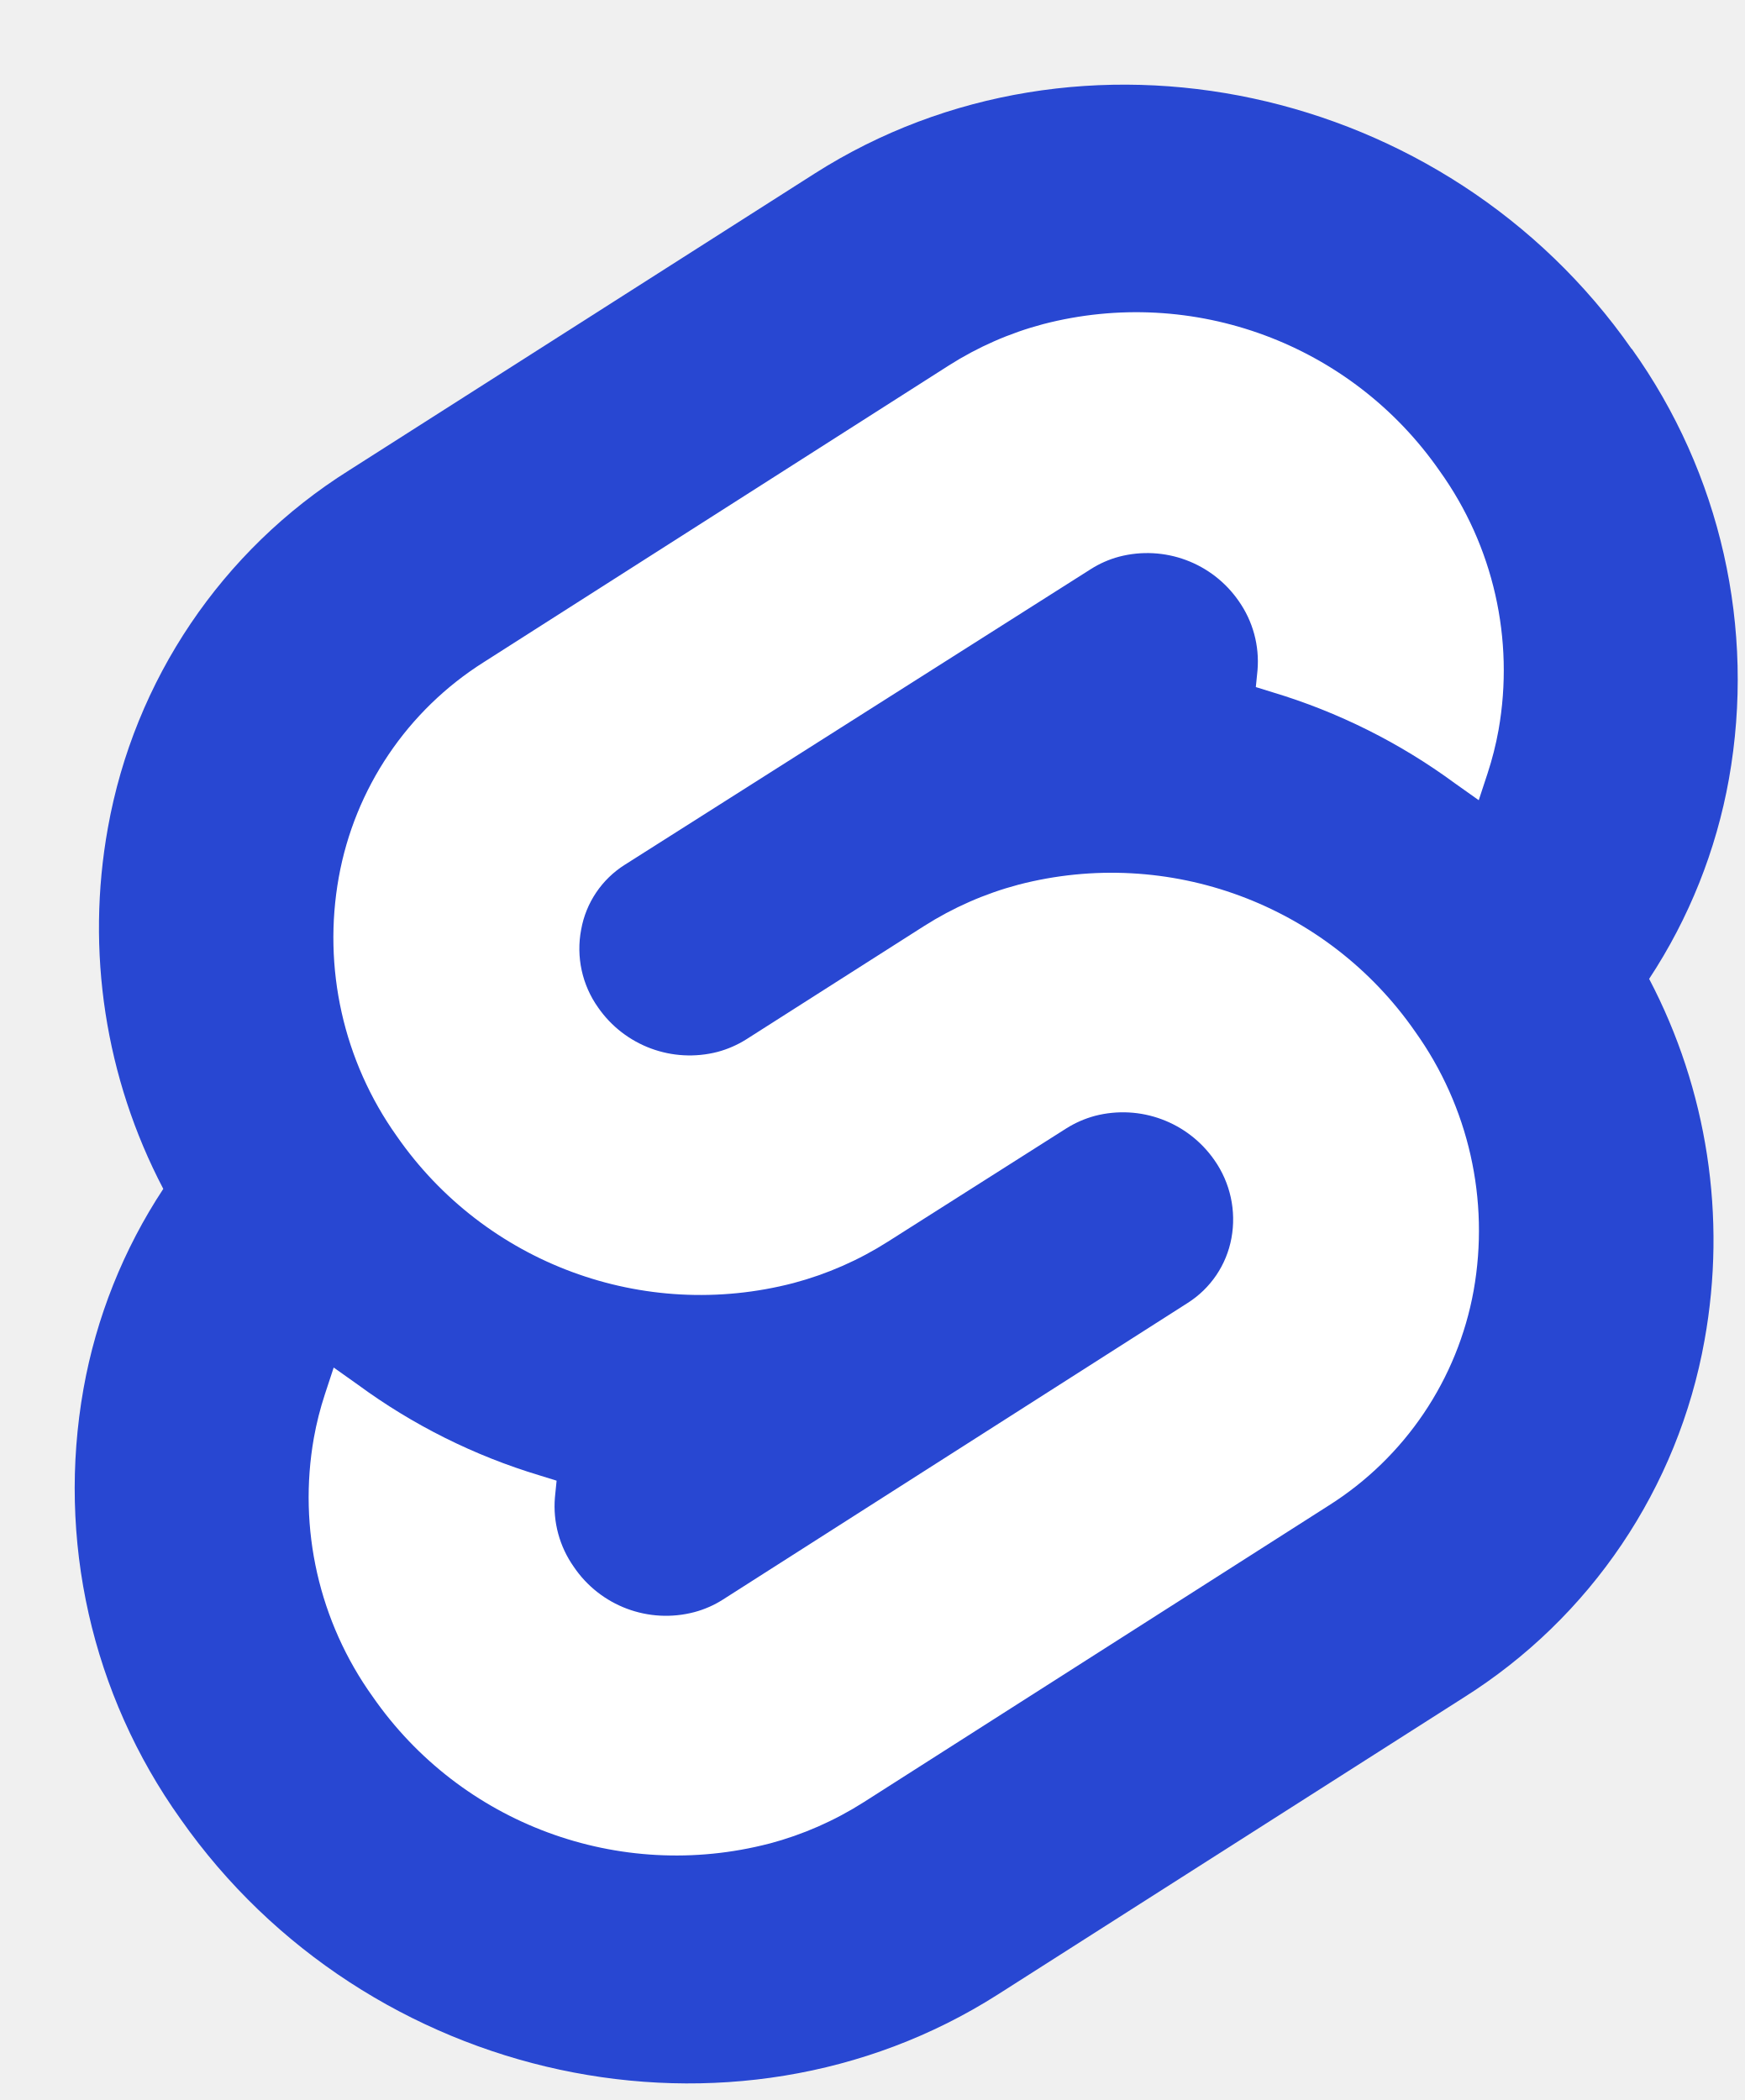
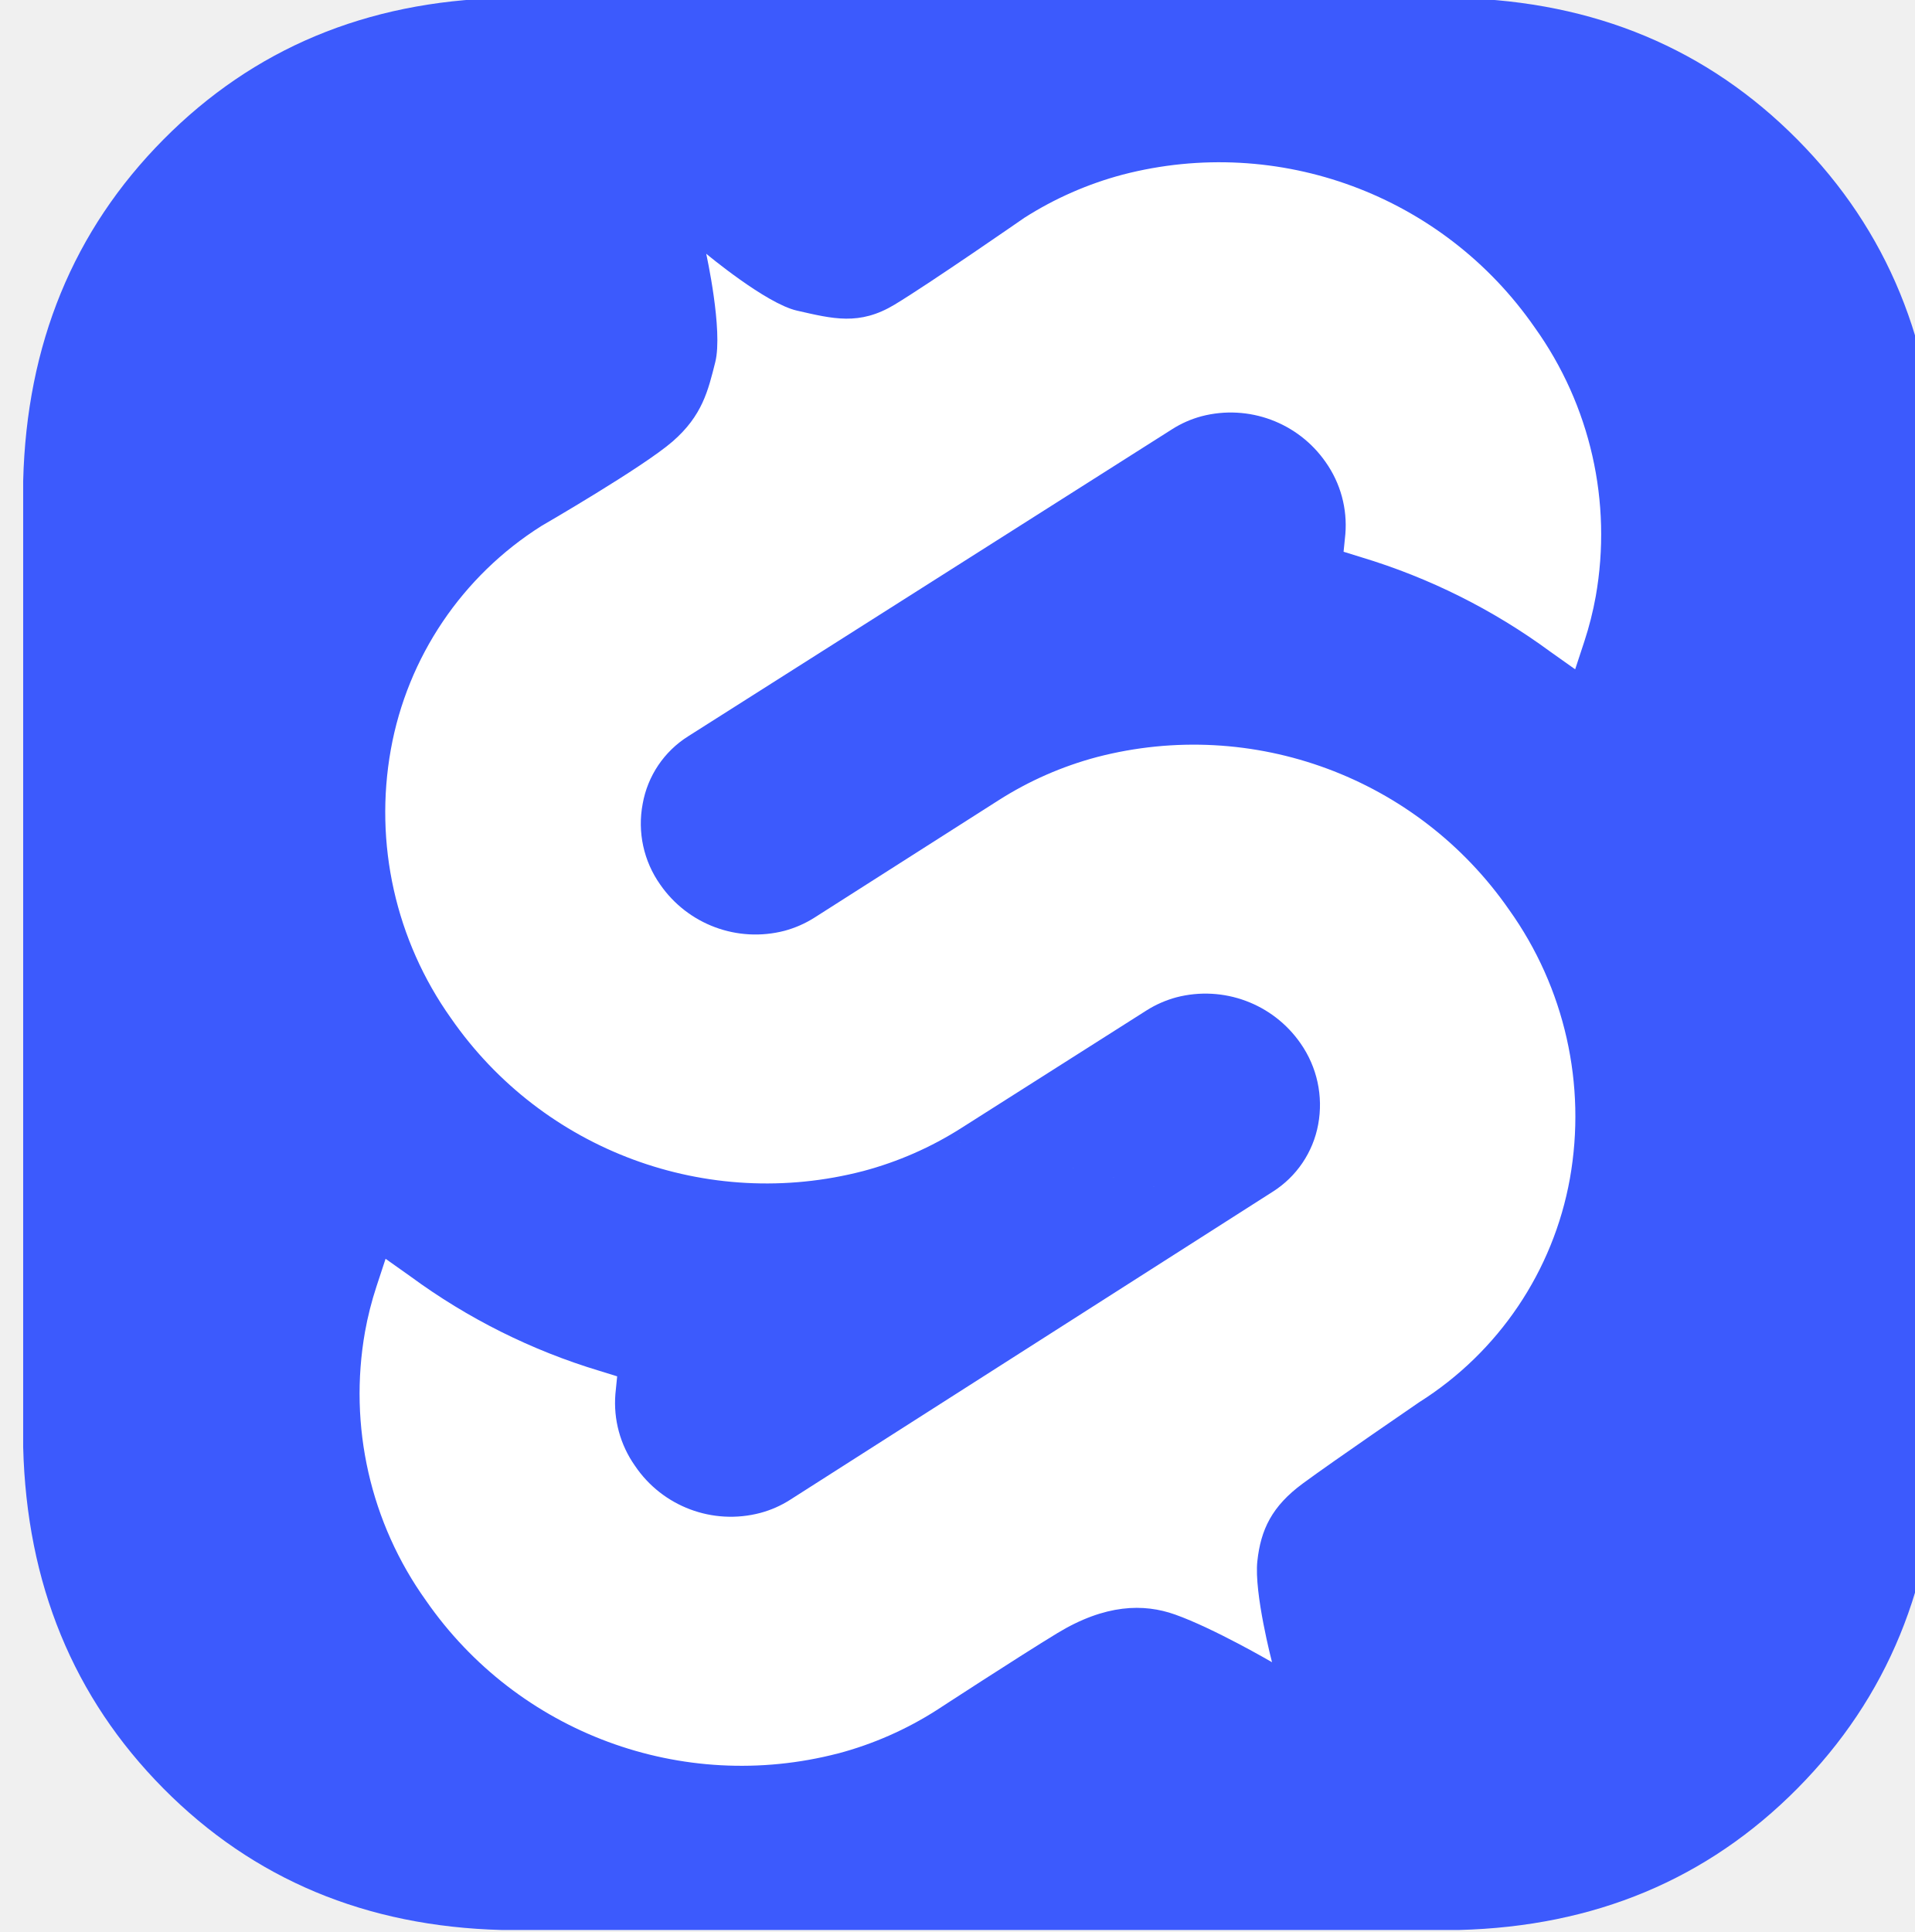
- <svg xmlns="http://www.w3.org/2000/svg" viewBox="0 0 103 124">
-   <path style="fill:#2847D2" d="M96.33,20.61C85.38,4.93,63.74.28,48.09,10.25L20.61,27.77A31.46,31.46,0,0,0,6.37,48.88,33.22,33.22,0,0,0,9.64,70.2,31.52,31.52,0,0,0,4.93,82a33.61,33.61,0,0,0,5.73,25.41c11,15.68,32.6,20.33,48.25,10.36l27.48-17.52a31.48,31.48,0,0,0,14.24-21.11A33.22,33.22,0,0,0,97.36,57.8,31.52,31.52,0,0,0,102.07,46a33.57,33.57,0,0,0-5.74-25.41" />
-   <path style="fill:white" d="M45.41,108.86A21.81,21.81,0,0,1,22,100.18,20.2,20.2,0,0,1,18.53,84.9a19,19,0,0,1,.65-2.57l.52-1.58,1.41,1a35.32,35.32,0,0,0,10.75,5.37l1,.31-.1,1a6.2,6.2,0,0,0,1.11,4.08A6.57,6.57,0,0,0,41,95.19a6,6,0,0,0,1.68-.74L70.11,76.94a5.76,5.76,0,0,0,2.59-3.83,6.09,6.09,0,0,0-1-4.6,6.58,6.58,0,0,0-7.06-2.62,6.21,6.21,0,0,0-1.69.74L52.43,73.31a19.88,19.88,0,0,1-5.58,2.45,21.82,21.82,0,0,1-23.43-8.68A20.2,20.2,0,0,1,20,51.8a19,19,0,0,1,8.56-12.7L56,21.59a19.88,19.88,0,0,1,5.58-2.45A21.81,21.81,0,0,1,85,27.82,20.2,20.2,0,0,1,88.47,43.1a19,19,0,0,1-.65,2.57l-.52,1.58-1.41-1a35.32,35.32,0,0,0-10.75-5.37l-1-.31.1-1a6.2,6.2,0,0,0-1.11-4.08,6.57,6.57,0,0,0-7.06-2.62,6,6,0,0,0-1.68.74L36.89,51.06a5.71,5.71,0,0,0-2.58,3.83,6,6,0,0,0,1,4.6,6.58,6.58,0,0,0,7.06,2.62,6.21,6.21,0,0,0,1.69-.74l10.48-6.68a19.88,19.88,0,0,1,5.58-2.45,21.82,21.82,0,0,1,23.43,8.68A20.2,20.2,0,0,1,87,76.2a19,19,0,0,1-8.56,12.7L51,106.41a19.88,19.88,0,0,1-5.58,2.45" />
+ <svg xmlns="http://www.w3.org/2000/svg" viewBox="0 0 81.376 82.124" version="1.1" id="svg3688" width="81.376" height="82.124">
+   <defs id="defs3692" />
+   <g id="g3715" transform="translate(128.184,-53.57948)">
+     <g id="g4576">
+       <path style="fill:#3c5afd;stroke-width:0.319" d="m -51.782,59.511 c 3.827,3.862 5.814,8.701 5.959,14.515 v 41.062 c -0.145,5.813 -2.132,10.653 -5.959,14.515 -3.827,3.862 -8.623,5.868 -14.385,6.015 h -40.688 c -5.761,-0.148 -10.556,-2.153 -14.383,-6.015 -3.827,-3.862 -5.814,-8.702 -5.961,-14.515 V 74.026 c 0.146,-5.814 2.133,-10.653 5.961,-14.515 3.827,-3.862 8.622,-5.868 14.383,-6.015 h 40.688 c 5.761,0.148 10.557,2.153 14.385,6.015 z M -120.423,94.556 c 84.188,19.32 42.094,9.66 0,0 z" id="path2" />
+       <path id="path3711" d="m -92.562,128.113 c -6.621,1.721 -13.612,-0.871 -17.511,-6.493 -2.368,-3.305 -3.303,-7.426 -2.596,-11.429 0.117,-0.651 0.28,-1.294 0.486,-1.922 l 0.389,-1.182 1.055,0.748 c 2.431,1.788 5.151,3.147 8.041,4.017 l 0.748,0.232 -0.075,0.748 c -0.089,1.083 0.204,2.163 0.83,3.052 1.169,1.736 3.31,2.54 5.333,2.005 0.445,-0.119 0.869,-0.306 1.257,-0.553 l 20.517,-13.097 c 1.018,-0.642 1.72,-1.681 1.937,-2.865 0.222,-1.201 -0.048,-2.44 -0.748,-3.441 -1.176,-1.696 -3.284,-2.478 -5.281,-1.96 -0.447,0.121 -0.873,0.307 -1.264,0.554 l -7.869,4.997 c -1.289,0.822 -2.697,1.44 -4.174,1.833 -6.625,1.726 -13.624,-0.867 -17.525,-6.493 -2.355,-3.311 -3.277,-7.431 -2.558,-11.429 0.707,-3.925 3.03,-7.372 6.403,-9.5 0,0 4.326,-2.5 5.58,-3.595 1.254,-1.094 1.501,-2.147 1.807,-3.367 0.337,-1.348 -0.385,-4.608 -0.385,-4.608 0,0 2.536,2.118 3.855,2.418 1.526,0.346 2.652,0.65 4.153,-0.255 1.5,-0.904 5.516,-3.691 5.516,-3.691 1.289,-0.822 2.697,-1.44 4.174,-1.833 6.623,-1.725 13.619,0.868 17.518,6.493 2.368,3.305 3.303,7.426 2.596,11.429 -0.117,0.651 -0.28,1.294 -0.486,1.922 l -0.389,1.182 -1.055,-0.748 c -2.431,-1.788 -5.151,-3.147 -8.041,-4.017 l -0.748,-0.232 0.075,-0.748 c 0.089,-1.083 -0.204,-2.163 -0.83,-3.052 -1.174,-1.697 -3.284,-2.48 -5.281,-1.96 -0.445,0.119 -0.869,0.306 -1.257,0.554 l -20.57,13.052 c -1.018,0.641 -1.719,1.681 -1.93,2.865 -0.23,1.201 0.04,2.444 0.748,3.441 1.176,1.696 3.284,2.478 5.281,1.96 0.447,-0.121 0.873,-0.307 1.264,-0.554 l 7.839,-4.997 c 1.289,-0.822 2.697,-1.44 4.174,-1.833 6.625,-1.726 13.624,0.867 17.525,6.493 2.363,3.308 3.293,7.428 2.581,11.429 -0.707,3.925 -3.03,7.372 -6.403,9.5 0,0 -3.642,2.492 -4.95,3.456 -1.308,0.963 -1.787,1.954 -1.932,3.304 -0.145,1.35 0.624,4.293 0.624,4.293 0,0 -2.468,-1.439 -4.121,-2.027 -1.331,-0.473 -2.966,-0.449 -5.015,0.797 -1.632,0.992 -5.131,3.274 -5.131,3.274 -1.289,0.822 -2.697,1.44 -4.174,1.833" style="fill:#ffffff;stroke-width:0.748" />
+     </g>
+   </g>
</svg>
